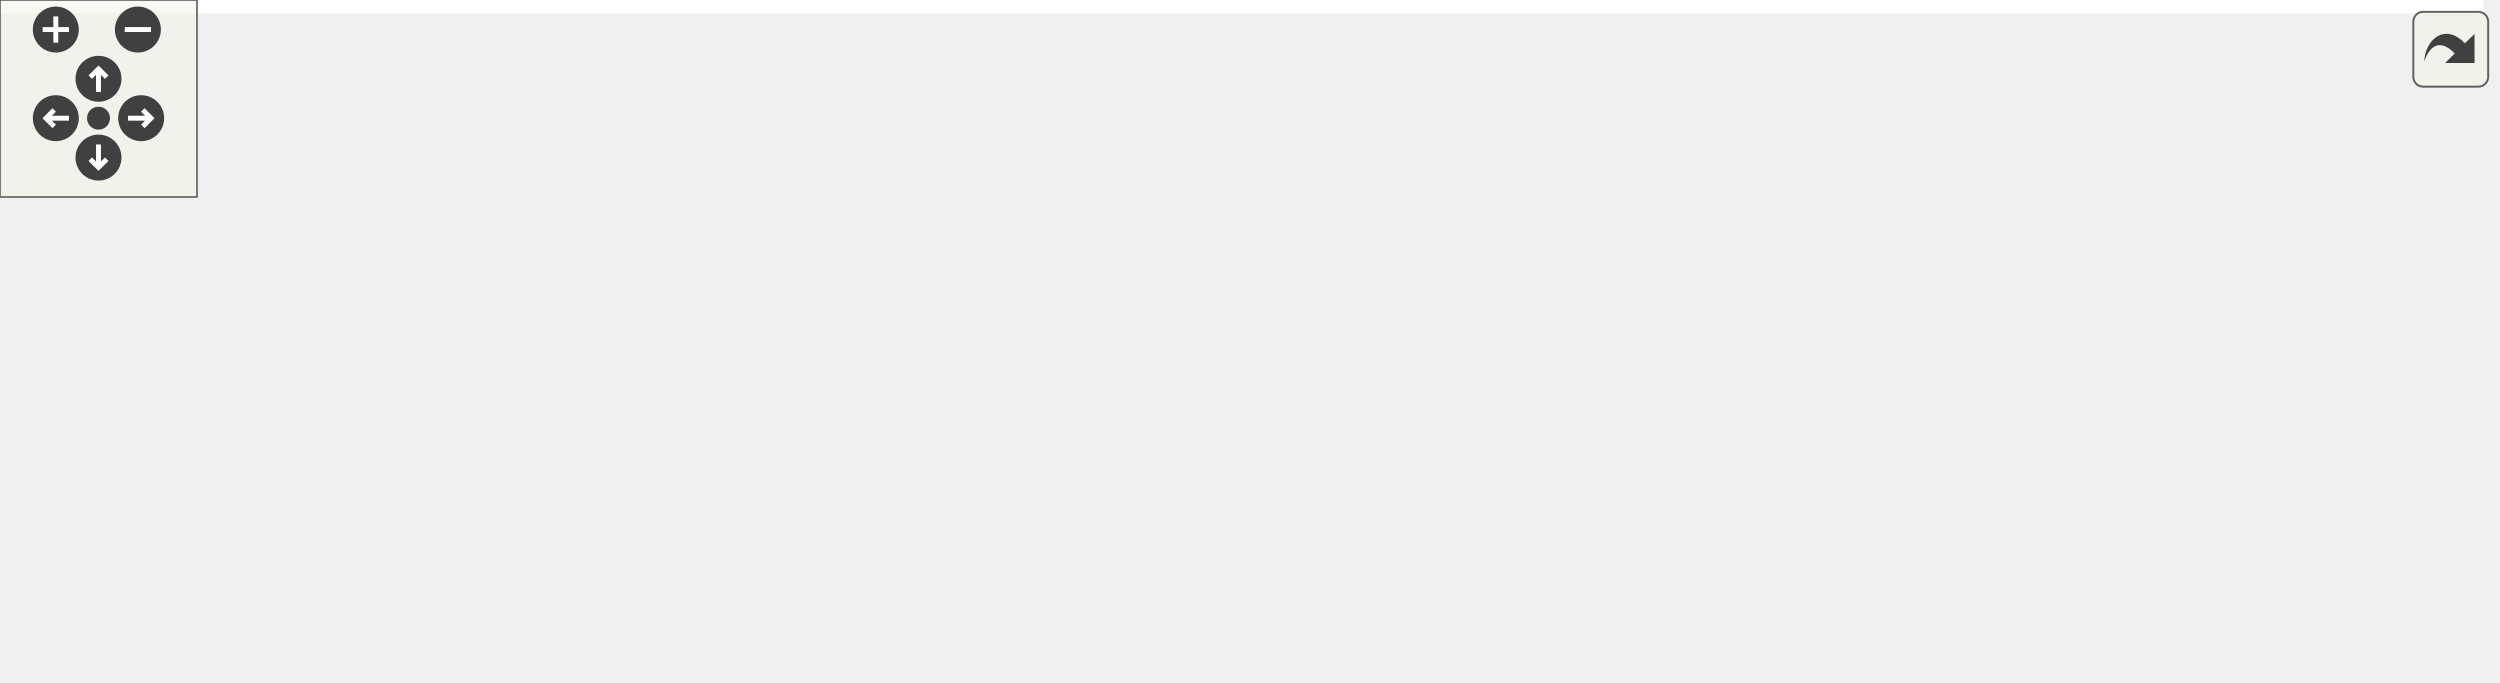
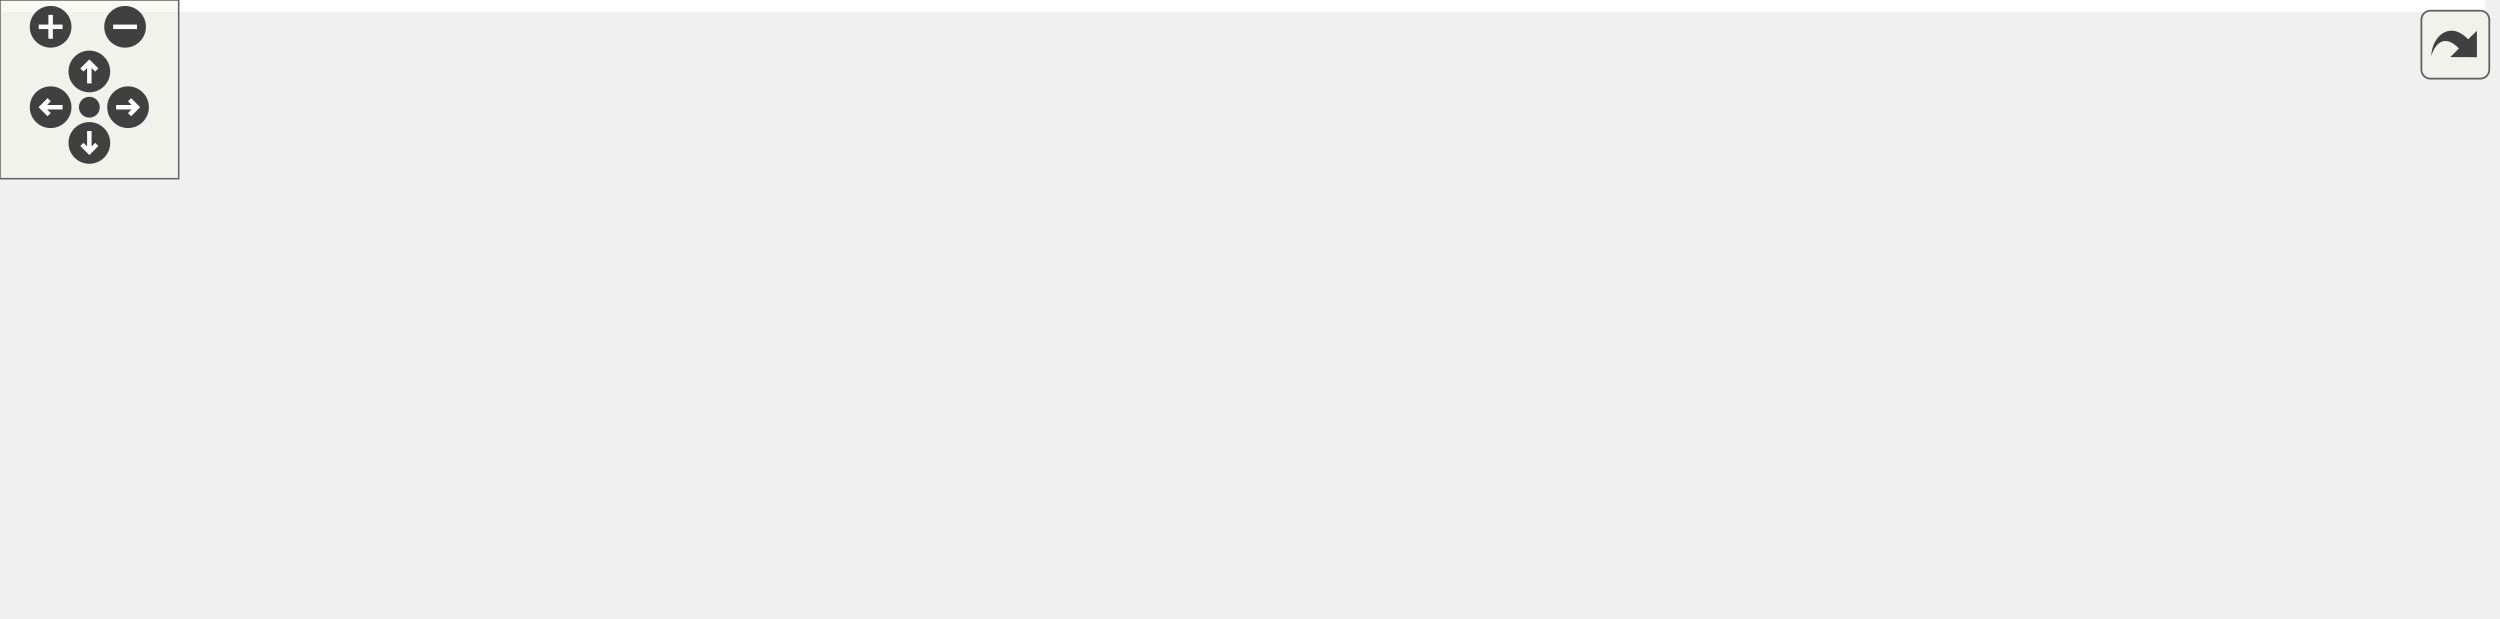
<svg xmlns="http://www.w3.org/2000/svg" xmlns:xlink="http://www.w3.org/1999/xlink" id="main" version="1.1" xml:space="preserve">
  <style type="text/css">
.edge:hover path { stroke: red; }
.edge:hover polygon { stroke: red; fill: red; }
</style>
  <defs>
    <circle id="rim" cx="0" cy="0" r="7" />
    <circle id="rim2" cx="0" cy="0" r="3.5" />
    <g id="zoomPlus">
      <use xlink:href="#rim" fill="#404040">
        <set attributeName="fill" to="#808080" begin="zoomplus.mouseover" end="zoomplus.mouseout" />
      </use>
      <path d="M-4,0h8M0,-4v8" fill="none" stroke="white" stroke-width="1.5" pointer-events="none" />
    </g>
    <g id="zoomMin">
      <use xlink:href="#rim" fill="#404040">
        <set attributeName="fill" to="#808080" begin="zoomminus.mouseover" end="zoomminus.mouseout" />
      </use>
      <path d="M-4,0h8" fill="none" stroke="white" stroke-width="1.5" pointer-events="none" />
    </g>
    <g id="dirArrow">
      <path fill="none" stroke="white" stroke-width="1.5" d="M0,-3.0v7 M-2.5,-0.5L0,-3.0L2.5,-0.5" />
    </g>
    <g id="resetDef">
      <use xlink:href="#rim2" fill="#404040">
        <set attributeName="fill" to="#808080" begin="reset.mouseover" end="reset.mouseout" />
      </use>
    </g>
  </defs>
  <svg id="graph" class="graph">
    <g id="viewport">
-       <polygon fill="white" stroke="transparent" points="-4,4 -4,-147 756.5,-147 756.5,4 -4,4" />
+       <polygon fill="white" stroke="transparent" points="-4,4 -4,-147 834.5,-147 834.5,4 -4,4" />
      <g id="node1" class="node">
        <g id="a_node1">
          <a xlink:title=" ">
-             <polygon fill="#bfbfbf" stroke="black" points="352,-112.5 352,-142.5 495,-142.5 495,-112.5 352,-112.5" />
-             <text text-anchor="start" x="360" y="-130.5" font-family="Helvetica,sans-Serif" font-size="10.00">tests/hardware/src</text>
-             <text text-anchor="middle" x="423.5" y="-119.5" font-family="Helvetica,sans-Serif" font-size="10.00">/initialiseDFMC-MD22.cpp</text>
+             <polygon fill="#bfbfbf" stroke="black" points="528,-112.5 528,-142.5 671,-142.5 671,-112.5 528,-112.5" />
+             <text text-anchor="start" x="536" y="-130.5" font-family="Helvetica,sans-Serif" font-size="10.00">tests/hardware/src</text>
+             <text text-anchor="middle" x="599.5" y="-119.5" font-family="Helvetica,sans-Serif" font-size="10.00">/initialiseDFMC-MD22.cpp</text>
          </a>
        </g>
      </g>
      <g id="node2" class="node">
        <g id="a_node2">
-           <a xlink:title=" ">
-             <polygon fill="white" stroke="#bfbfbf" points="108.5,-56.5 108.5,-75.5 168.5,-75.5 168.5,-56.5 108.5,-56.5" />
-             <text text-anchor="middle" x="138.5" y="-63.5" font-family="Helvetica,sans-Serif" font-size="10.00">iostream</text>
-           </a>
-         </g>
-       </g>
-       <g id="edge1" class="edge">
-         <path fill="none" stroke="midnightblue" d="M352.89,-112.48C306.07,-103.07 243.02,-90.19 178.64,-76.21" />
-         <polygon fill="midnightblue" stroke="midnightblue" points="179.23,-72.76 168.72,-74.05 177.74,-79.6 179.23,-72.76" />
-       </g>
-       <g id="node3" class="node">
-         <g id="a_node3">
          <a xlink:href="_motor_driver_card_factory_8h.html" target="_top" xlink:title=" ">
            <polygon fill="white" stroke="black" points="186.5,-56.5 186.5,-75.5 326.5,-75.5 326.5,-56.5 186.5,-56.5" />
            <text text-anchor="middle" x="256.5" y="-63.5" font-family="Helvetica,sans-Serif" font-size="10.00">MotorDriverCardFactory.h</text>
          </a>
        </g>
      </g>
-       <g id="edge2" class="edge">
-         <path fill="none" stroke="midnightblue" d="M383.92,-112.4C355.4,-102.24 317.33,-88.67 290.24,-79.02" />
-         <polygon fill="midnightblue" stroke="midnightblue" points="291.39,-75.72 280.8,-75.66 289.05,-82.31 291.39,-75.72" />
+       <g id="edge1" class="edge">
+         <path fill="none" stroke="midnightblue" d="M527.6,-114.03C464.64,-103.11 374.29,-87.43 315.5,-77.24" />
+         <polygon fill="midnightblue" stroke="midnightblue" points="316.08,-73.78 305.63,-75.52 314.88,-80.68 316.08,-73.78" />
      </g>
-       <g id="node8" class="node">
-         <g id="a_node8">
+       <g id="node7" class="node">
+         <g id="a_node7">
          <a xlink:title=" ">
            <polygon fill="white" stroke="#bfbfbf" points="344.5,-56.5 344.5,-75.5 502.5,-75.5 502.5,-56.5 344.5,-56.5" />
            <text text-anchor="middle" x="423.5" y="-63.5" font-family="Helvetica,sans-Serif" font-size="10.00">ChimeraTK/BackendFactory.h</text>
          </a>
        </g>
      </g>
-       <g id="edge7" class="edge">
-         <path fill="none" stroke="midnightblue" d="M423.5,-112.4C423.5,-104.47 423.5,-94.46 423.5,-85.86" />
-         <polygon fill="midnightblue" stroke="midnightblue" points="427,-85.66 423.5,-75.66 420,-85.66 427,-85.66" />
+       <g id="edge6" class="edge">
+         <path fill="none" stroke="midnightblue" d="M557.79,-112.4C527.51,-102.16 487.01,-88.47 458.43,-78.81" />
+         <polygon fill="midnightblue" stroke="midnightblue" points="459.45,-75.46 448.85,-75.57 457.2,-82.09 459.45,-75.46" />
      </g>
-       <g id="node9" class="node">
-         <g id="a_node9">
+       <g id="node8" class="node">
+         <g id="a_node8">
          <a xlink:title=" ">
            <polygon fill="white" stroke="#bfbfbf" points="520.5,-56.5 520.5,-75.5 678.5,-75.5 678.5,-56.5 520.5,-56.5" />
            <text text-anchor="middle" x="599.5" y="-63.5" font-family="Helvetica,sans-Serif" font-size="10.00">ChimeraTK/DMapFileParser.h</text>
          </a>
        </g>
      </g>
+       <g id="edge7" class="edge">
+         <path fill="none" stroke="midnightblue" d="M599.5,-112.4C599.5,-104.47 599.5,-94.46 599.5,-85.86" />
+         <polygon fill="midnightblue" stroke="midnightblue" points="603,-85.66 599.5,-75.66 596,-85.66 603,-85.66" />
+       </g>
+       <g id="node9" class="node">
+         <g id="a_node9">
+           <a xlink:title=" ">
+             <polygon fill="white" stroke="#bfbfbf" points="696.5,-56.5 696.5,-75.5 756.5,-75.5 756.5,-56.5 696.5,-56.5" />
+             <text text-anchor="middle" x="726.5" y="-63.5" font-family="Helvetica,sans-Serif" font-size="10.00">iostream</text>
+           </a>
+         </g>
+       </g>
      <g id="edge8" class="edge">
-         <path fill="none" stroke="midnightblue" d="M465.21,-112.4C495.49,-102.16 535.99,-88.47 564.57,-78.81" />
-         <polygon fill="midnightblue" stroke="midnightblue" points="565.8,-82.09 574.15,-75.57 563.55,-75.46 565.8,-82.09" />
+         <path fill="none" stroke="midnightblue" d="M629.6,-112.4C650.62,-102.55 678.47,-89.5 698.92,-79.92" />
+         <polygon fill="midnightblue" stroke="midnightblue" points="700.45,-83.07 708.02,-75.66 697.48,-76.73 700.45,-83.07" />
      </g>
      <g id="node10" class="node">
        <g id="a_node10">
          <a xlink:title=" ">
-             <polygon fill="white" stroke="#bfbfbf" points="696.5,-56.5 696.5,-75.5 752.5,-75.5 752.5,-56.5 696.5,-56.5" />
-             <text text-anchor="middle" x="724.5" y="-63.5" font-family="Helvetica,sans-Serif" font-size="10.00">unistd.h</text>
+             <polygon fill="white" stroke="#bfbfbf" points="774.5,-56.5 774.5,-75.5 830.5,-75.5 830.5,-56.5 774.5,-56.5" />
+             <text text-anchor="middle" x="802.5" y="-63.5" font-family="Helvetica,sans-Serif" font-size="10.00">unistd.h</text>
          </a>
        </g>
      </g>
      <g id="edge9" class="edge">
-         <path fill="none" stroke="midnightblue" d="M495.13,-113.79C545.95,-104.54 616,-91.34 686.33,-76.18" />
-         <polygon fill="midnightblue" stroke="midnightblue" points="687.22,-79.56 696.25,-74.02 685.74,-72.72 687.22,-79.56" />
+         <path fill="none" stroke="midnightblue" d="M647.35,-112.47C683.15,-101.98 731.44,-87.83 764.59,-78.11" />
+         <polygon fill="midnightblue" stroke="midnightblue" points="765.75,-81.42 774.36,-75.25 763.78,-74.7 765.75,-81.42" />
      </g>
-       <g id="node4" class="node">
-         <g id="a_node4">
+       <g id="node3" class="node">
+         <g id="a_node3">
          <a xlink:title=" ">
            <polygon fill="white" stroke="#bfbfbf" points="0,-0.5 0,-19.5 119,-19.5 119,-0.5 0,-0.5" />
            <text text-anchor="middle" x="59.5" y="-7.5" font-family="Helvetica,sans-Serif" font-size="10.00">boost/shared_ptr.hpp</text>
          </a>
        </g>
      </g>
-       <g id="edge3" class="edge">
+       <g id="edge2" class="edge">
        <path fill="none" stroke="midnightblue" d="M225.28,-56.44C191.57,-47.2 137.7,-32.44 100.57,-22.26" />
        <polygon fill="midnightblue" stroke="midnightblue" points="101.14,-18.78 90.57,-19.52 99.29,-25.54 101.14,-18.78" />
      </g>
-       <g id="node5" class="node">
-         <g id="a_node5">
+       <g id="node4" class="node">
+         <g id="a_node4">
          <a xlink:title=" ">
            <polygon fill="white" stroke="#bfbfbf" points="137.5,-0.5 137.5,-19.5 271.5,-19.5 271.5,-0.5 137.5,-0.5" />
            <text text-anchor="middle" x="204.5" y="-7.5" font-family="Helvetica,sans-Serif" font-size="10.00">boost/thread/mutex.hpp</text>
          </a>
        </g>
      </g>
-       <g id="edge4" class="edge">
+       <g id="edge3" class="edge">
        <path fill="none" stroke="midnightblue" d="M247.91,-56.08C240.34,-48.22 229.12,-36.57 219.99,-27.08" />
        <polygon fill="midnightblue" stroke="midnightblue" points="222.38,-24.53 212.93,-19.75 217.34,-29.38 222.38,-24.53" />
      </g>
-       <g id="node6" class="node">
-         <g id="a_node6">
+       <g id="node5" class="node">
+         <g id="a_node5">
          <a xlink:title=" ">
            <polygon fill="white" stroke="#bfbfbf" points="289.5,-0.5 289.5,-19.5 327.5,-19.5 327.5,-0.5 289.5,-0.5" />
            <text text-anchor="middle" x="308.5" y="-7.5" font-family="Helvetica,sans-Serif" font-size="10.00">map</text>
          </a>
        </g>
      </g>
-       <g id="edge5" class="edge">
+       <g id="edge4" class="edge">
        <path fill="none" stroke="midnightblue" d="M265.09,-56.08C272.66,-48.22 283.88,-36.57 293.01,-27.08" />
        <polygon fill="midnightblue" stroke="midnightblue" points="295.66,-29.38 300.07,-19.75 290.62,-24.53 295.66,-29.38" />
      </g>
-       <g id="node7" class="node">
-         <g id="a_node7">
+       <g id="node6" class="node">
+         <g id="a_node6">
          <a xlink:title=" ">
            <polygon fill="white" stroke="#bfbfbf" points="345.5,-0.5 345.5,-19.5 389.5,-19.5 389.5,-0.5 345.5,-0.5" />
            <text text-anchor="middle" x="367.5" y="-7.5" font-family="Helvetica,sans-Serif" font-size="10.00">string</text>
          </a>
        </g>
      </g>
-       <g id="edge6" class="edge">
+       <g id="edge5" class="edge">
        <path fill="none" stroke="midnightblue" d="M274.33,-56.32C292.22,-47.62 319.98,-34.12 340.55,-24.11" />
        <polygon fill="midnightblue" stroke="midnightblue" points="342.25,-27.18 349.71,-19.65 339.19,-20.88 342.25,-27.18" />
      </g>
    </g>
  </svg>
  <g id="navigator" transform="translate(0 0)" fill="#404254">
    <rect fill="#f2f5e9" fill-opacity="0.5" stroke="#606060" stroke-width=".5" x="0" y="0" width="60" height="60" />
    <use id="zoomplus" xlink:href="#zoomPlus" x="17" y="9" />
    <use id="zoomminus" xlink:href="#zoomMin" x="42" y="9" />
    <use id="reset" xlink:href="#resetDef" x="30" y="36" />
    <g id="arrowUp" xlink:href="#dirArrow" transform="translate(30 24)">
      <use xlink:href="#rim" fill="#404040">
        <set attributeName="fill" to="#808080" begin="arrowUp.mouseover" end="arrowUp.mouseout" />
      </use>
      <path fill="none" stroke="white" stroke-width="1.5" d="M0,-3.0v7 M-2.5,-0.5L0,-3.0L2.5,-0.5" />
    </g>
    <g id="arrowRight" xlink:href="#dirArrow" transform="rotate(90) translate(36 -43)">
      <use xlink:href="#rim" fill="#404040">
        <set attributeName="fill" to="#808080" begin="arrowRight.mouseover" end="arrowRight.mouseout" />
      </use>
      <path fill="none" stroke="white" stroke-width="1.5" d="M0,-3.0v7 M-2.5,-0.5L0,-3.0L2.5,-0.5" />
    </g>
    <g id="arrowDown" xlink:href="#dirArrow" transform="rotate(180) translate(-30 -48)">
      <use xlink:href="#rim" fill="#404040">
        <set attributeName="fill" to="#808080" begin="arrowDown.mouseover" end="arrowDown.mouseout" />
      </use>
      <path fill="none" stroke="white" stroke-width="1.5" d="M0,-3.0v7 M-2.5,-0.5L0,-3.0L2.5,-0.5" />
    </g>
    <g id="arrowLeft" xlink:href="#dirArrow" transform="rotate(270) translate(-36 17)">
      <use xlink:href="#rim" fill="#404040">
        <set attributeName="fill" to="#808080" begin="arrowLeft.mouseover" end="arrowLeft.mouseout" />
      </use>
      <path fill="none" stroke="white" stroke-width="1.5" d="M0,-3.0v7 M-2.5,-0.5L0,-3.0L2.5,-0.5" />
    </g>
  </g>
  <svg viewBox="0 0 15 15" width="100%" height="30px" preserveAspectRatio="xMaxYMin meet">
    <g id="arrow_out" transform="scale(0.3 0.3)">
      <a xlink:href="initialise_d_f_m_c-_m_d22_8cpp__incl_org.svg" target="_base">
        <rect id="button" ry="5" rx="5" y="6" x="6" height="38" width="38" fill="#f2f5e9" fill-opacity="0.5" stroke="#606060" stroke-width="1.0" />
        <path id="arrow" d="M 11.5,31.437 C 11.94,20.098 22.043,11.323 32.159,21.979 L 37.069,17.246 C 37.069,17.246 37.088,32 37.088,32 L 22.16,31.978 C 22.16,31.978 26.998,27.14 26.998,27.14 C 18.529,18.264 13.292,25.23 11.5,31.437 z" style="fill:#404040;" />
      </a>
    </g>
  </svg>
</svg>
